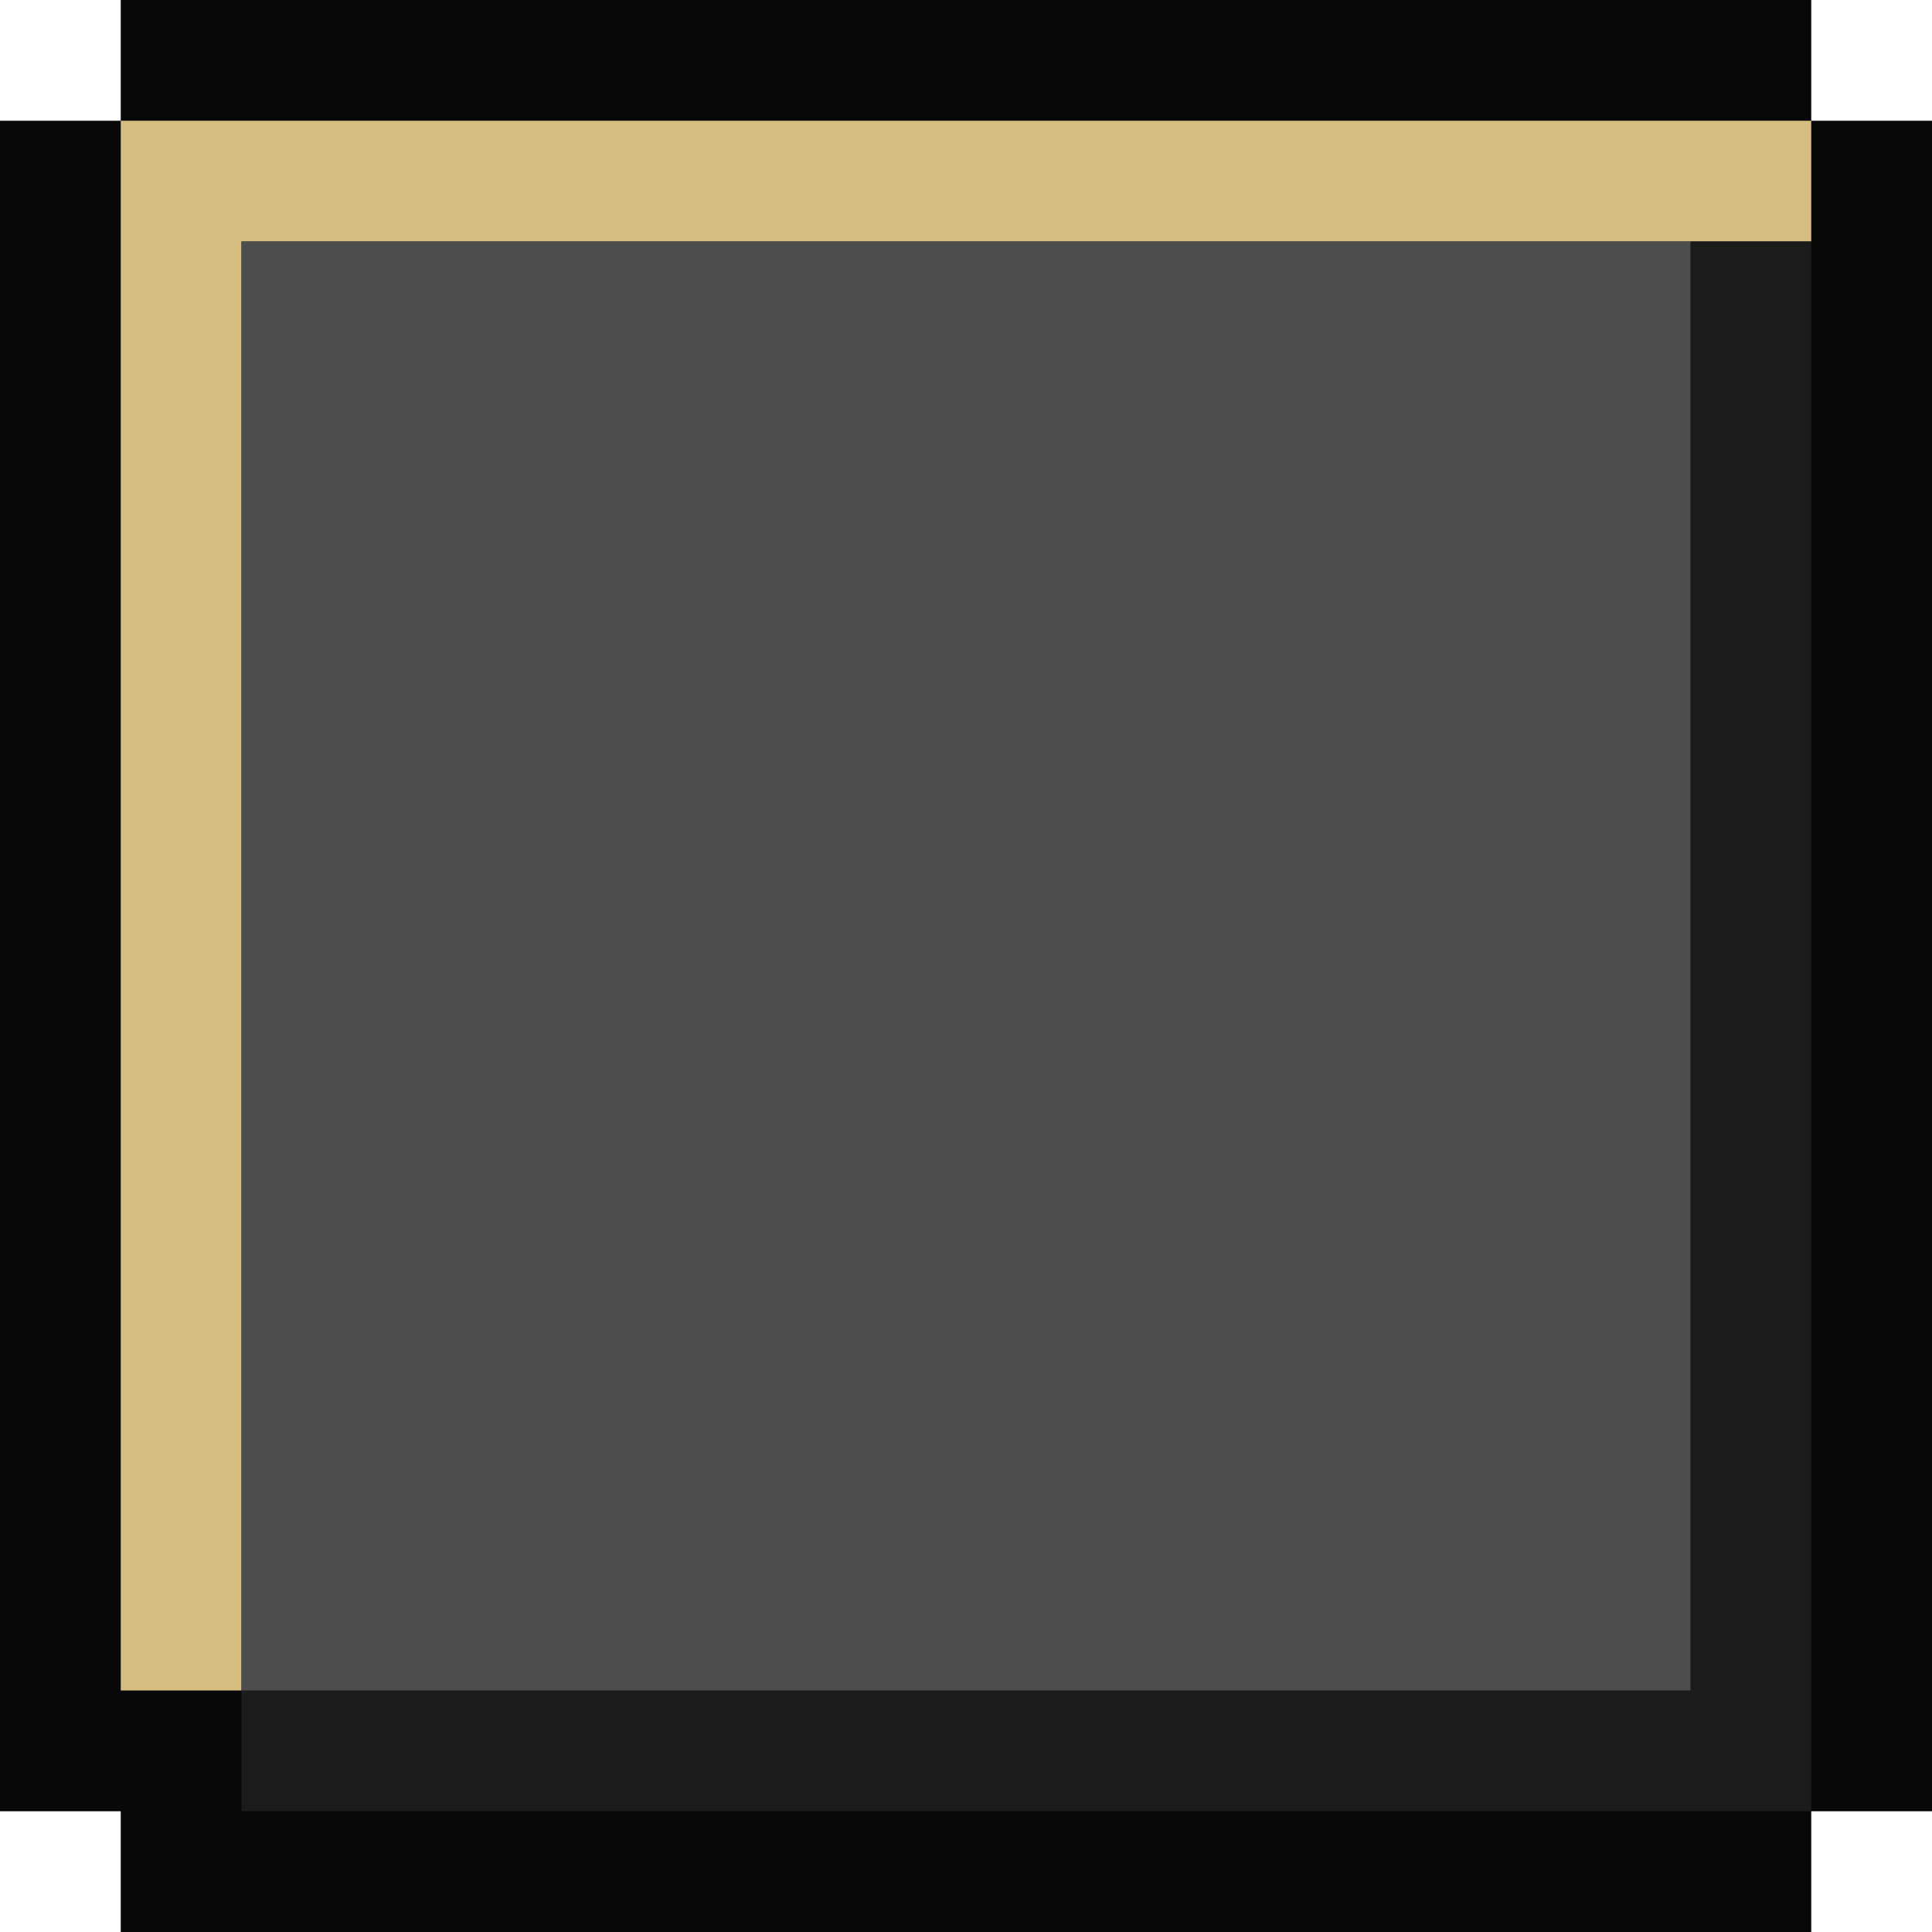
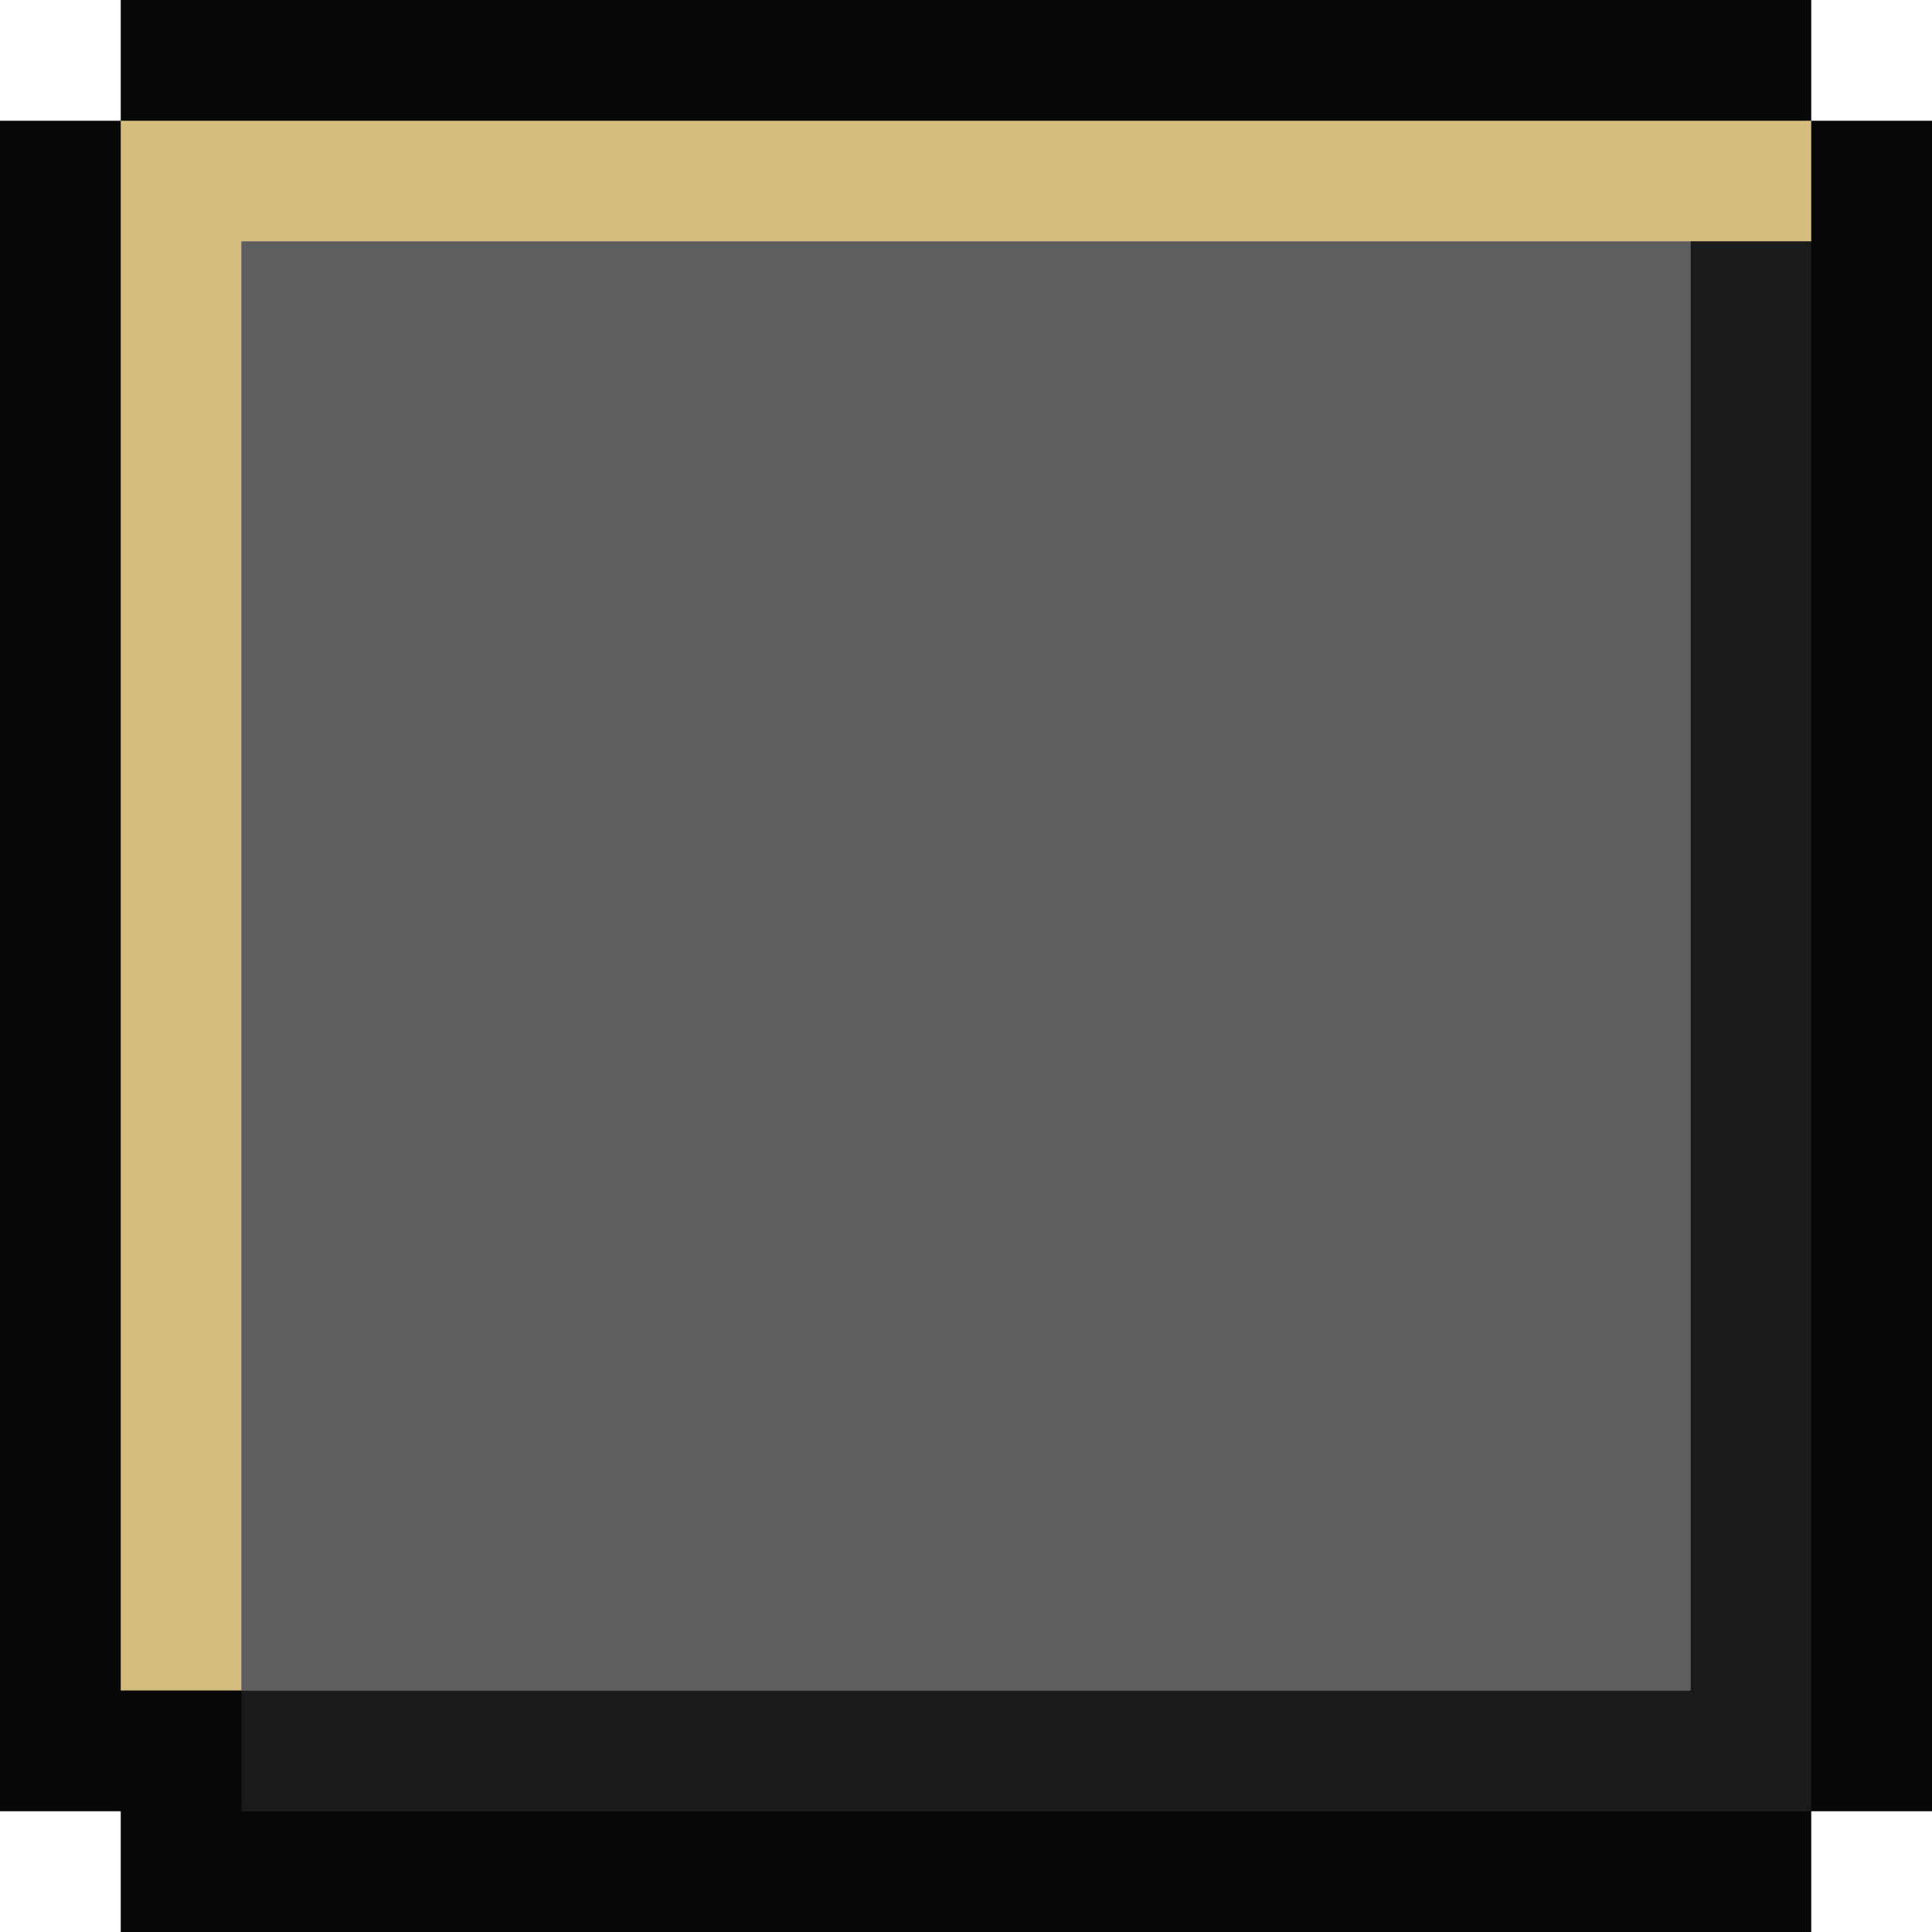
<svg xmlns="http://www.w3.org/2000/svg" width="16" height="16" viewBox="0 0 16 16">
-   <path fill="#080808" d="M1 0h14v1h1v14h-1v1H1v-1H0V1h1z" />
+   <path fill="#080808" fill-rule="evenodd" d="M1 0h14v1h1v14h-1v1H1v-1H0V1h1z M2 2h12v12H2z" />
  <path fill="#d5bd80" d="M1 1h14v1H2v12H1z" />
  <path fill="#1b1b1b" d="M14 2h1v13H2v-1h12z" />
-   <path fill="#525252ed" d="M2 2h12v12H2z" />
+   <path fill="#525252" fill-opacity="0.929" d="M2 2h12v12H2z" />
</svg>
